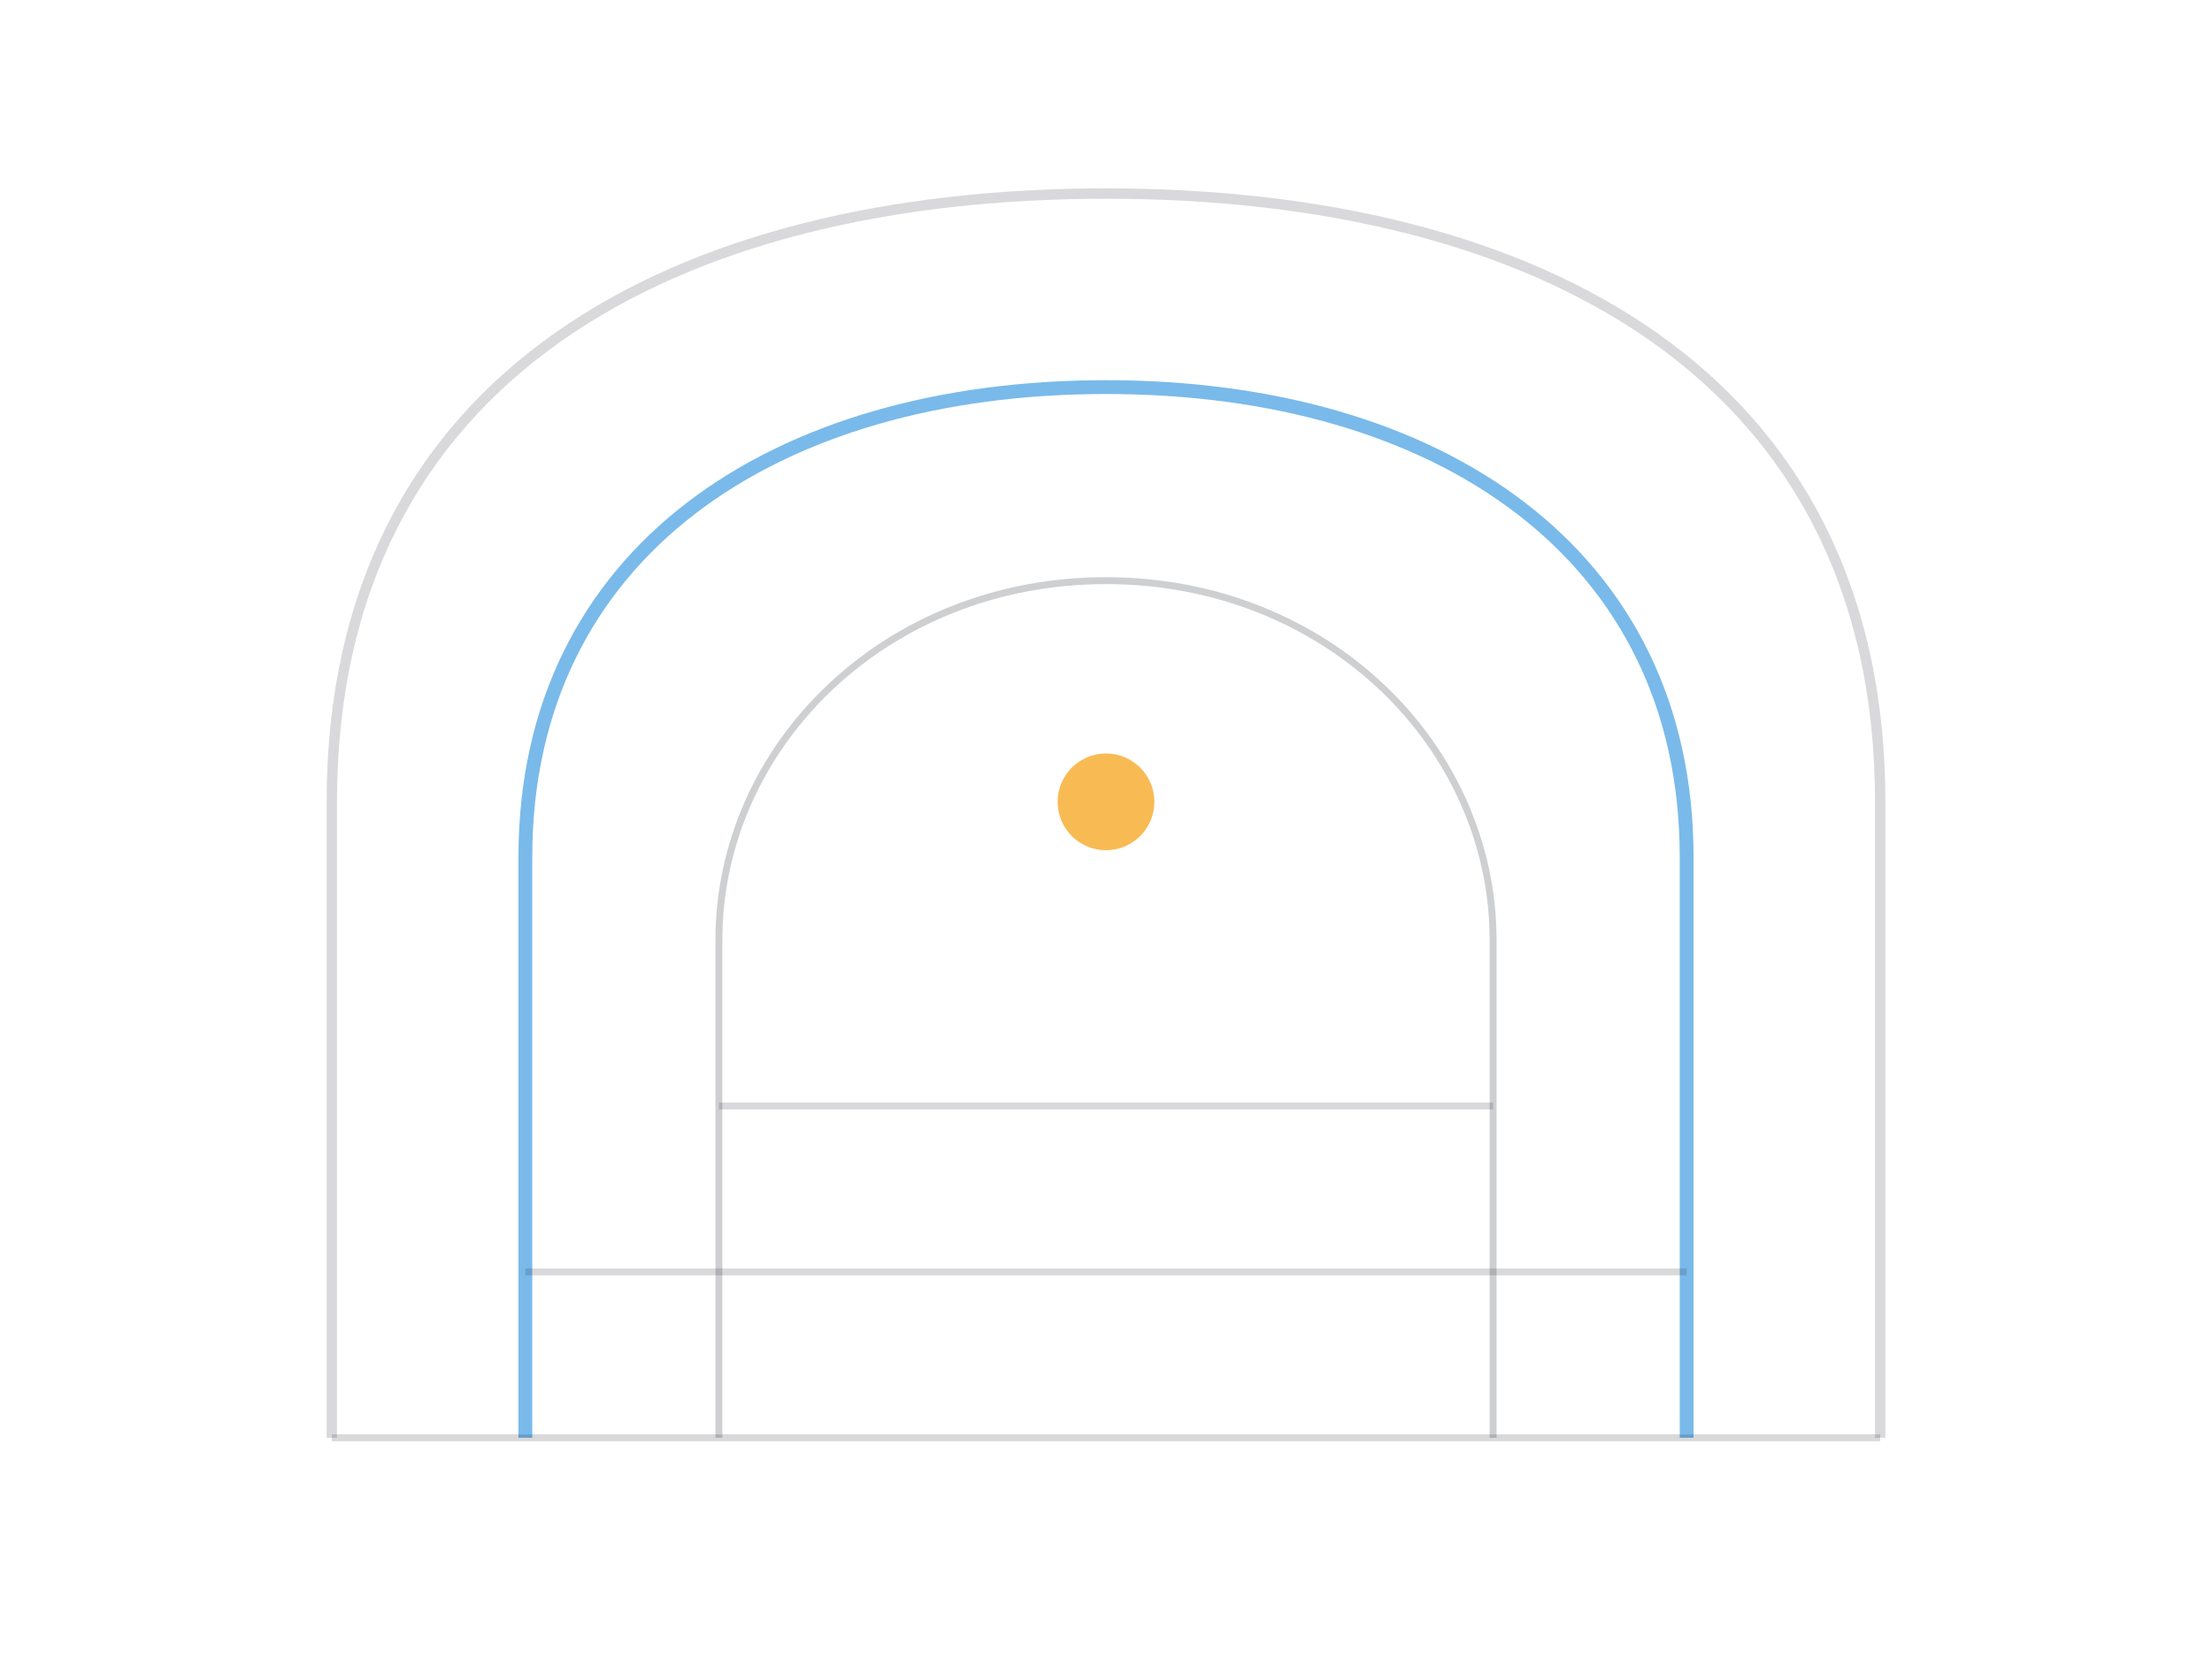
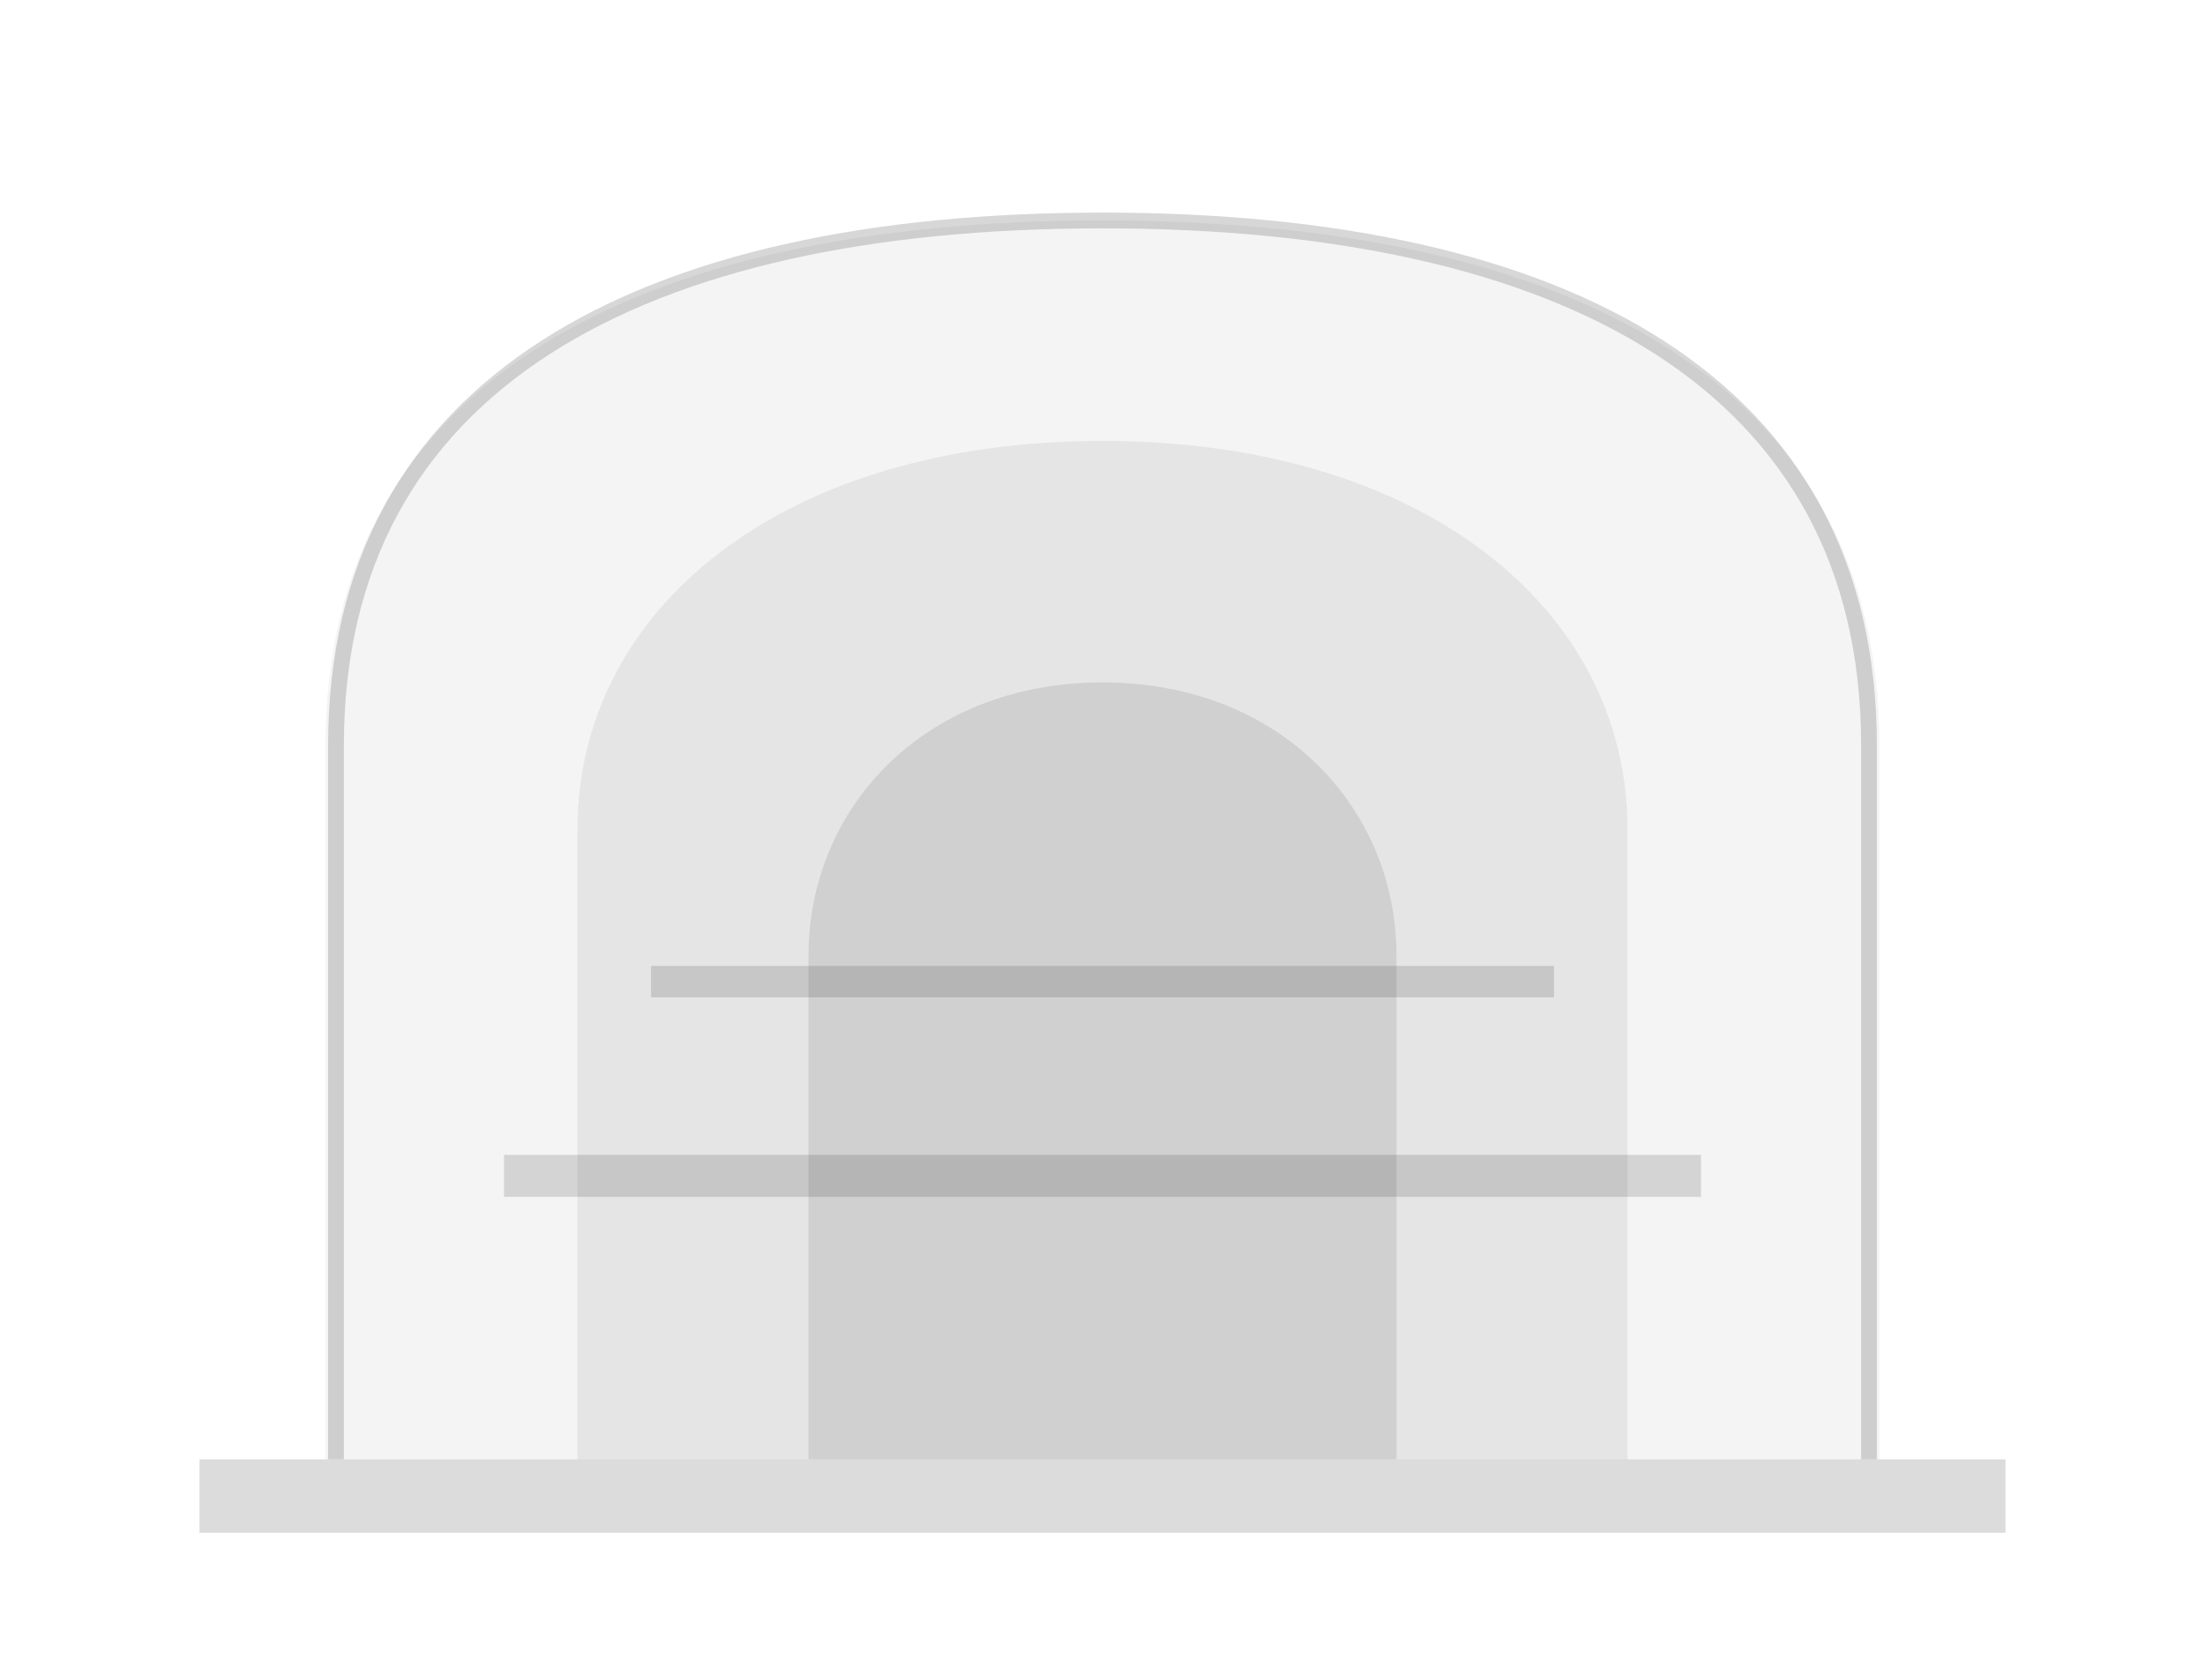
- <svg xmlns="http://www.w3.org/2000/svg" viewBox="0 0 320 240" fill="none">
-   <path d="M48 208V116C48 54 98 28 160 28s112 26 112 88v92" stroke="#0B0D19" stroke-width="1.5" opacity=".16" />
-   <path d="M76 208v-84c0-44 36-68 84-68s84 24 84 68v84" stroke="#0B82D8" stroke-width="2" opacity=".55" />
-   <path d="M104 208v-72c0-28 24-52 56-52s56 24 56 52v72" stroke="#0B0D19" stroke-width="1" opacity=".2" />
-   <path d="M48 208h224M76 184h168M104 160h112" stroke="#0B0D19" stroke-width="1" opacity=".16" />
-   <circle cx="160" cy="116" r="7" fill="#F59E0B" opacity=".7" />
+ <svg xmlns="http://www.w3.org/2000/svg" viewBox="0 0 420 320" fill="none">
+   <path d="M62 278V142C62 73 121 42 210 42s148 31 148 100v136H62Z" fill="#000" opacity=".045" />
+   <path d="M110 278V158c0-42 39-74 100-74s100 32 100 74v120H110Z" fill="#000" opacity=".065" />
+   <path d="M154 278v-96c0-28 22-52 56-52s56 24 56 52v96H154Z" fill="#000" opacity=".09" />
+   <path d="M38 278h344v14H38z" fill="#000" opacity=".14" />
+   <path d="M96 220h228v8H96zM124 184h172v6H124z" fill="#000" opacity=".13" />
+   <path d="M64 278V142C64 73 122 42 210 42s146 31 146 100v136" stroke="#000" stroke-width="3" opacity=".16" />
</svg>
